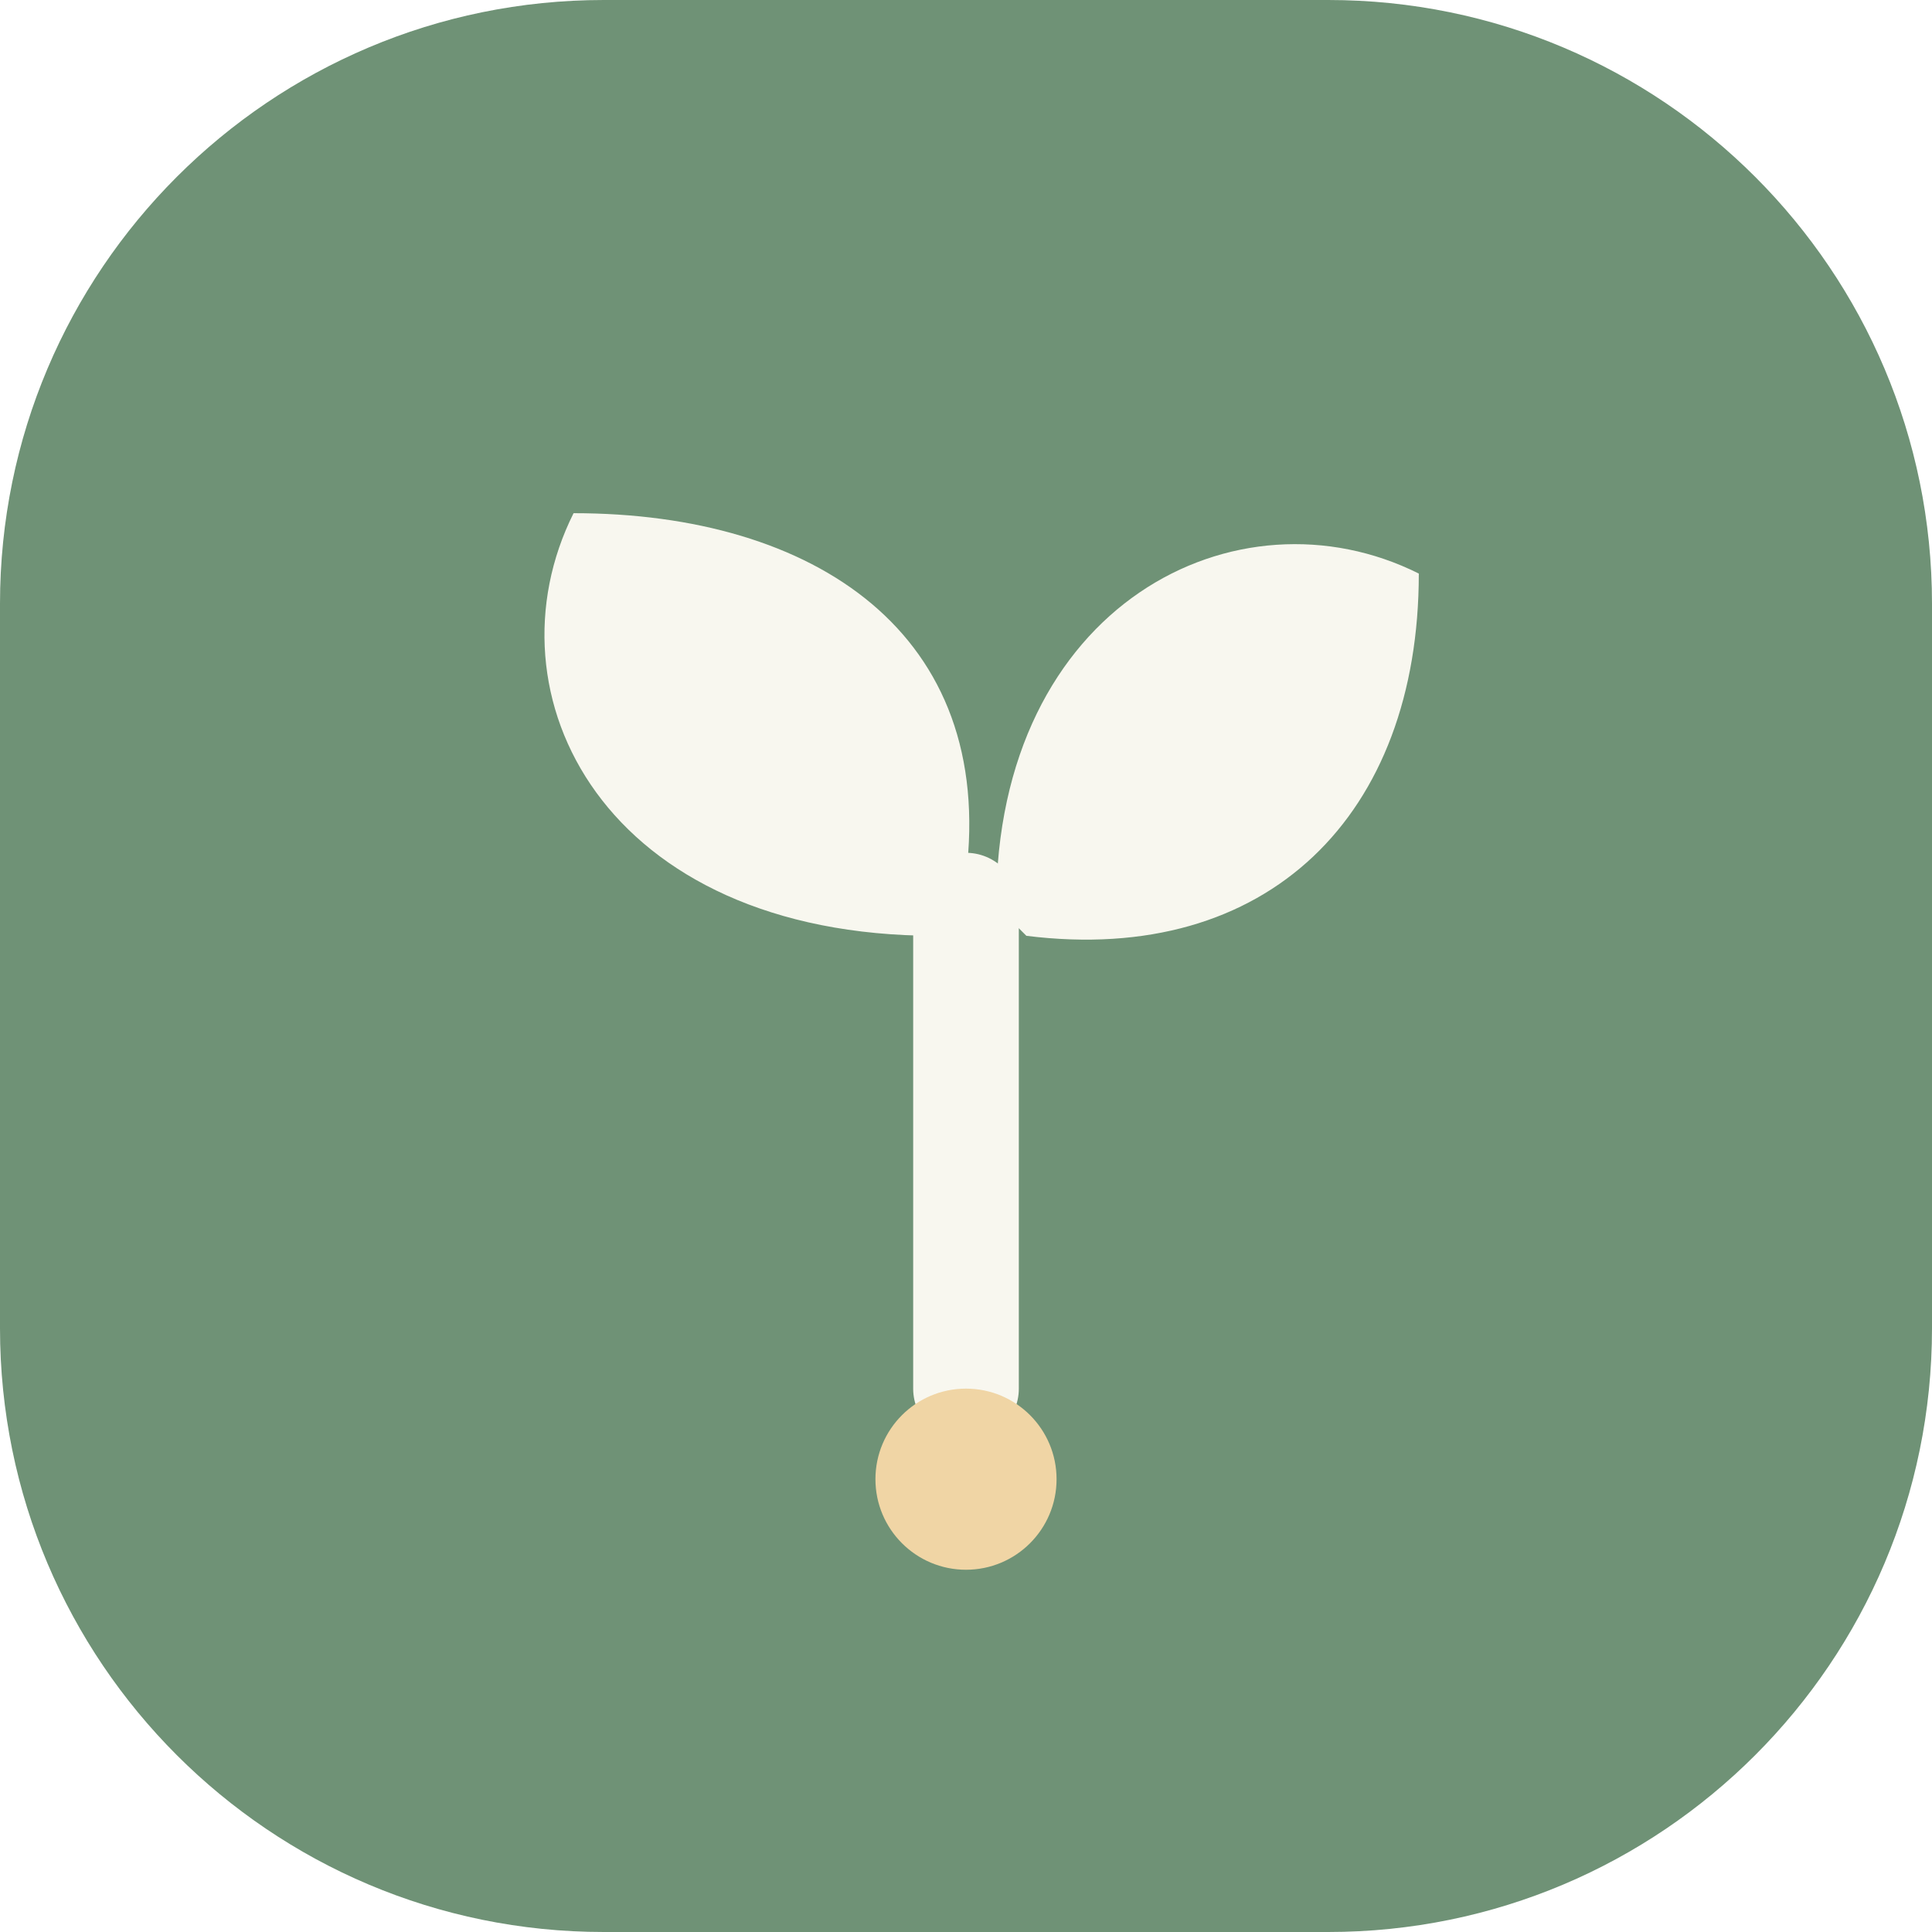
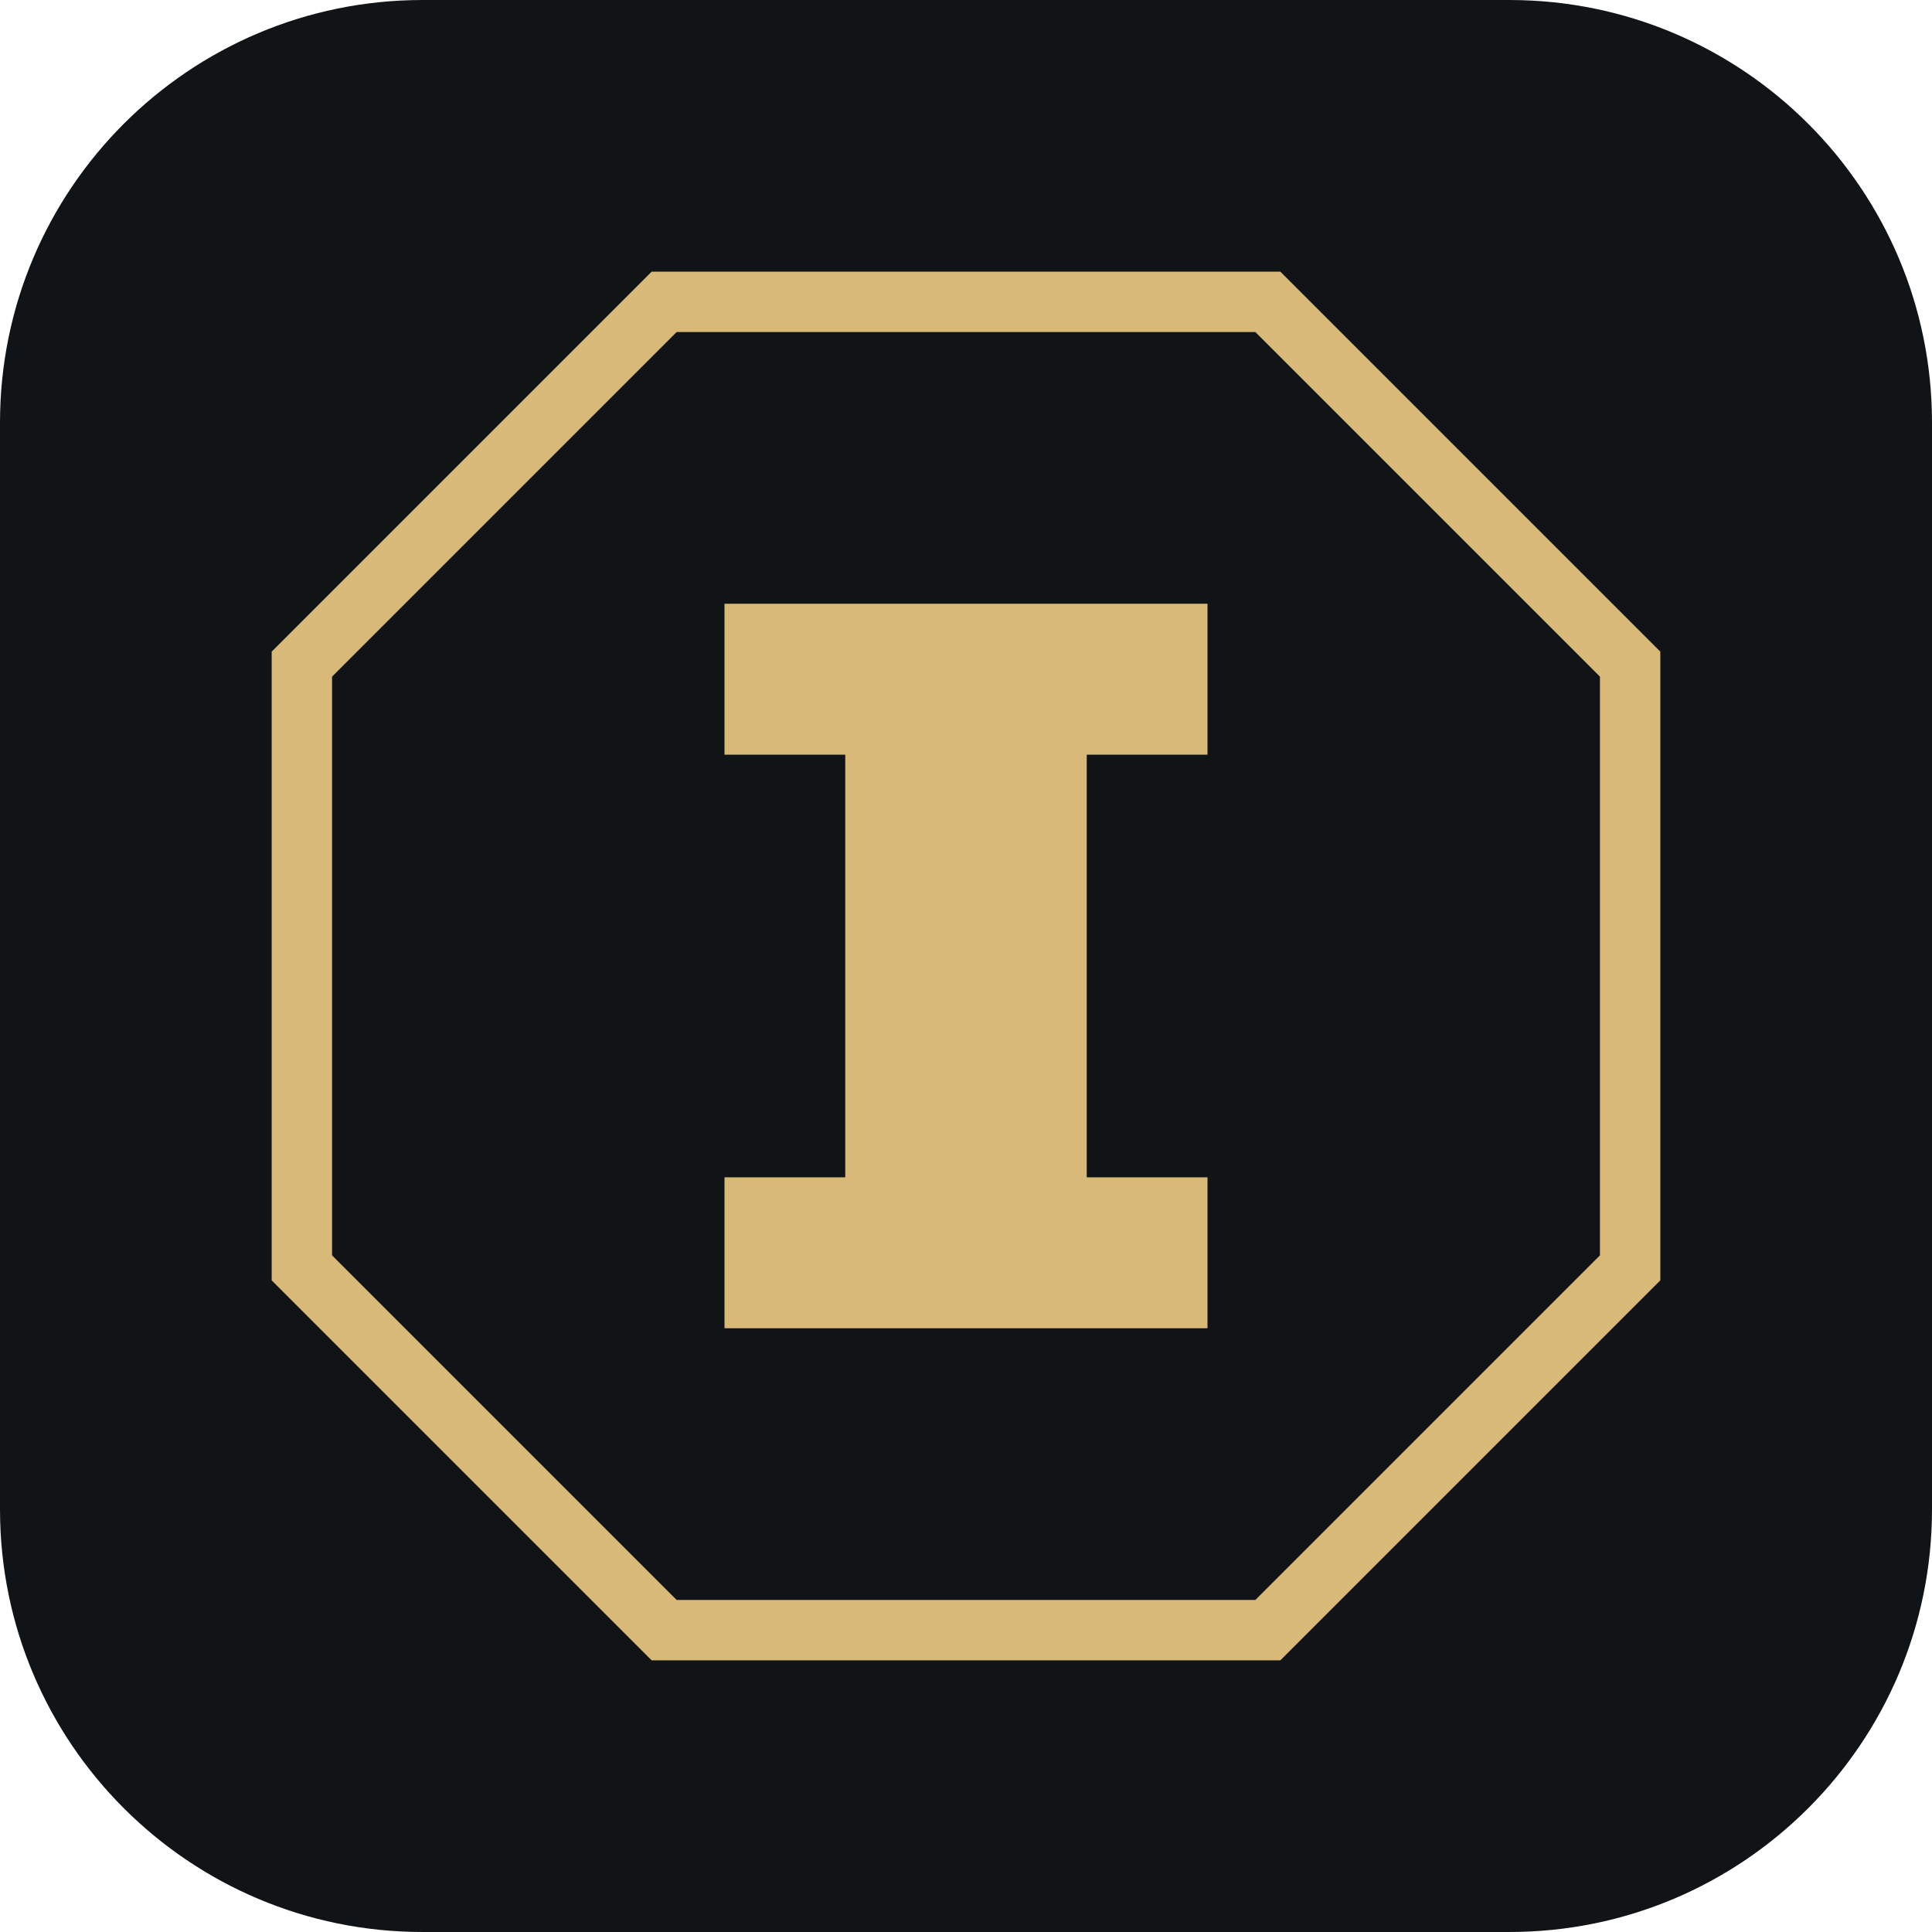
<svg xmlns="http://www.w3.org/2000/svg" viewBox="0 0 64 64">
-   <rect width="64" height="64" rx="20" fill="#6f9276" />
-   <path d="M32 46V30" fill="none" stroke="#f8f7ef" stroke-linecap="round" stroke-width="3.5" />
-   <path d="M31 31c-11 0-15-8-12-14 8 0 14 4 13 12m1 1c0-10 8-14 14-11 0 8-5 13-13 12" fill="#f8f7ef" />
-   <circle cx="32" cy="49" r="3" fill="#f0d5a5" />
+   <rect width="64" height="64" rx="14" fill="#111417" />
+   <path d="M22 10h20l12 12v20L42 54H22L10 42V22Z" fill="none" stroke="#d8b977" stroke-width="2" />
+   <path d="M24 20h16v5h-4v14h4v5H24v-5h4V25h-4Z" fill="#d8b977" />
</svg>
